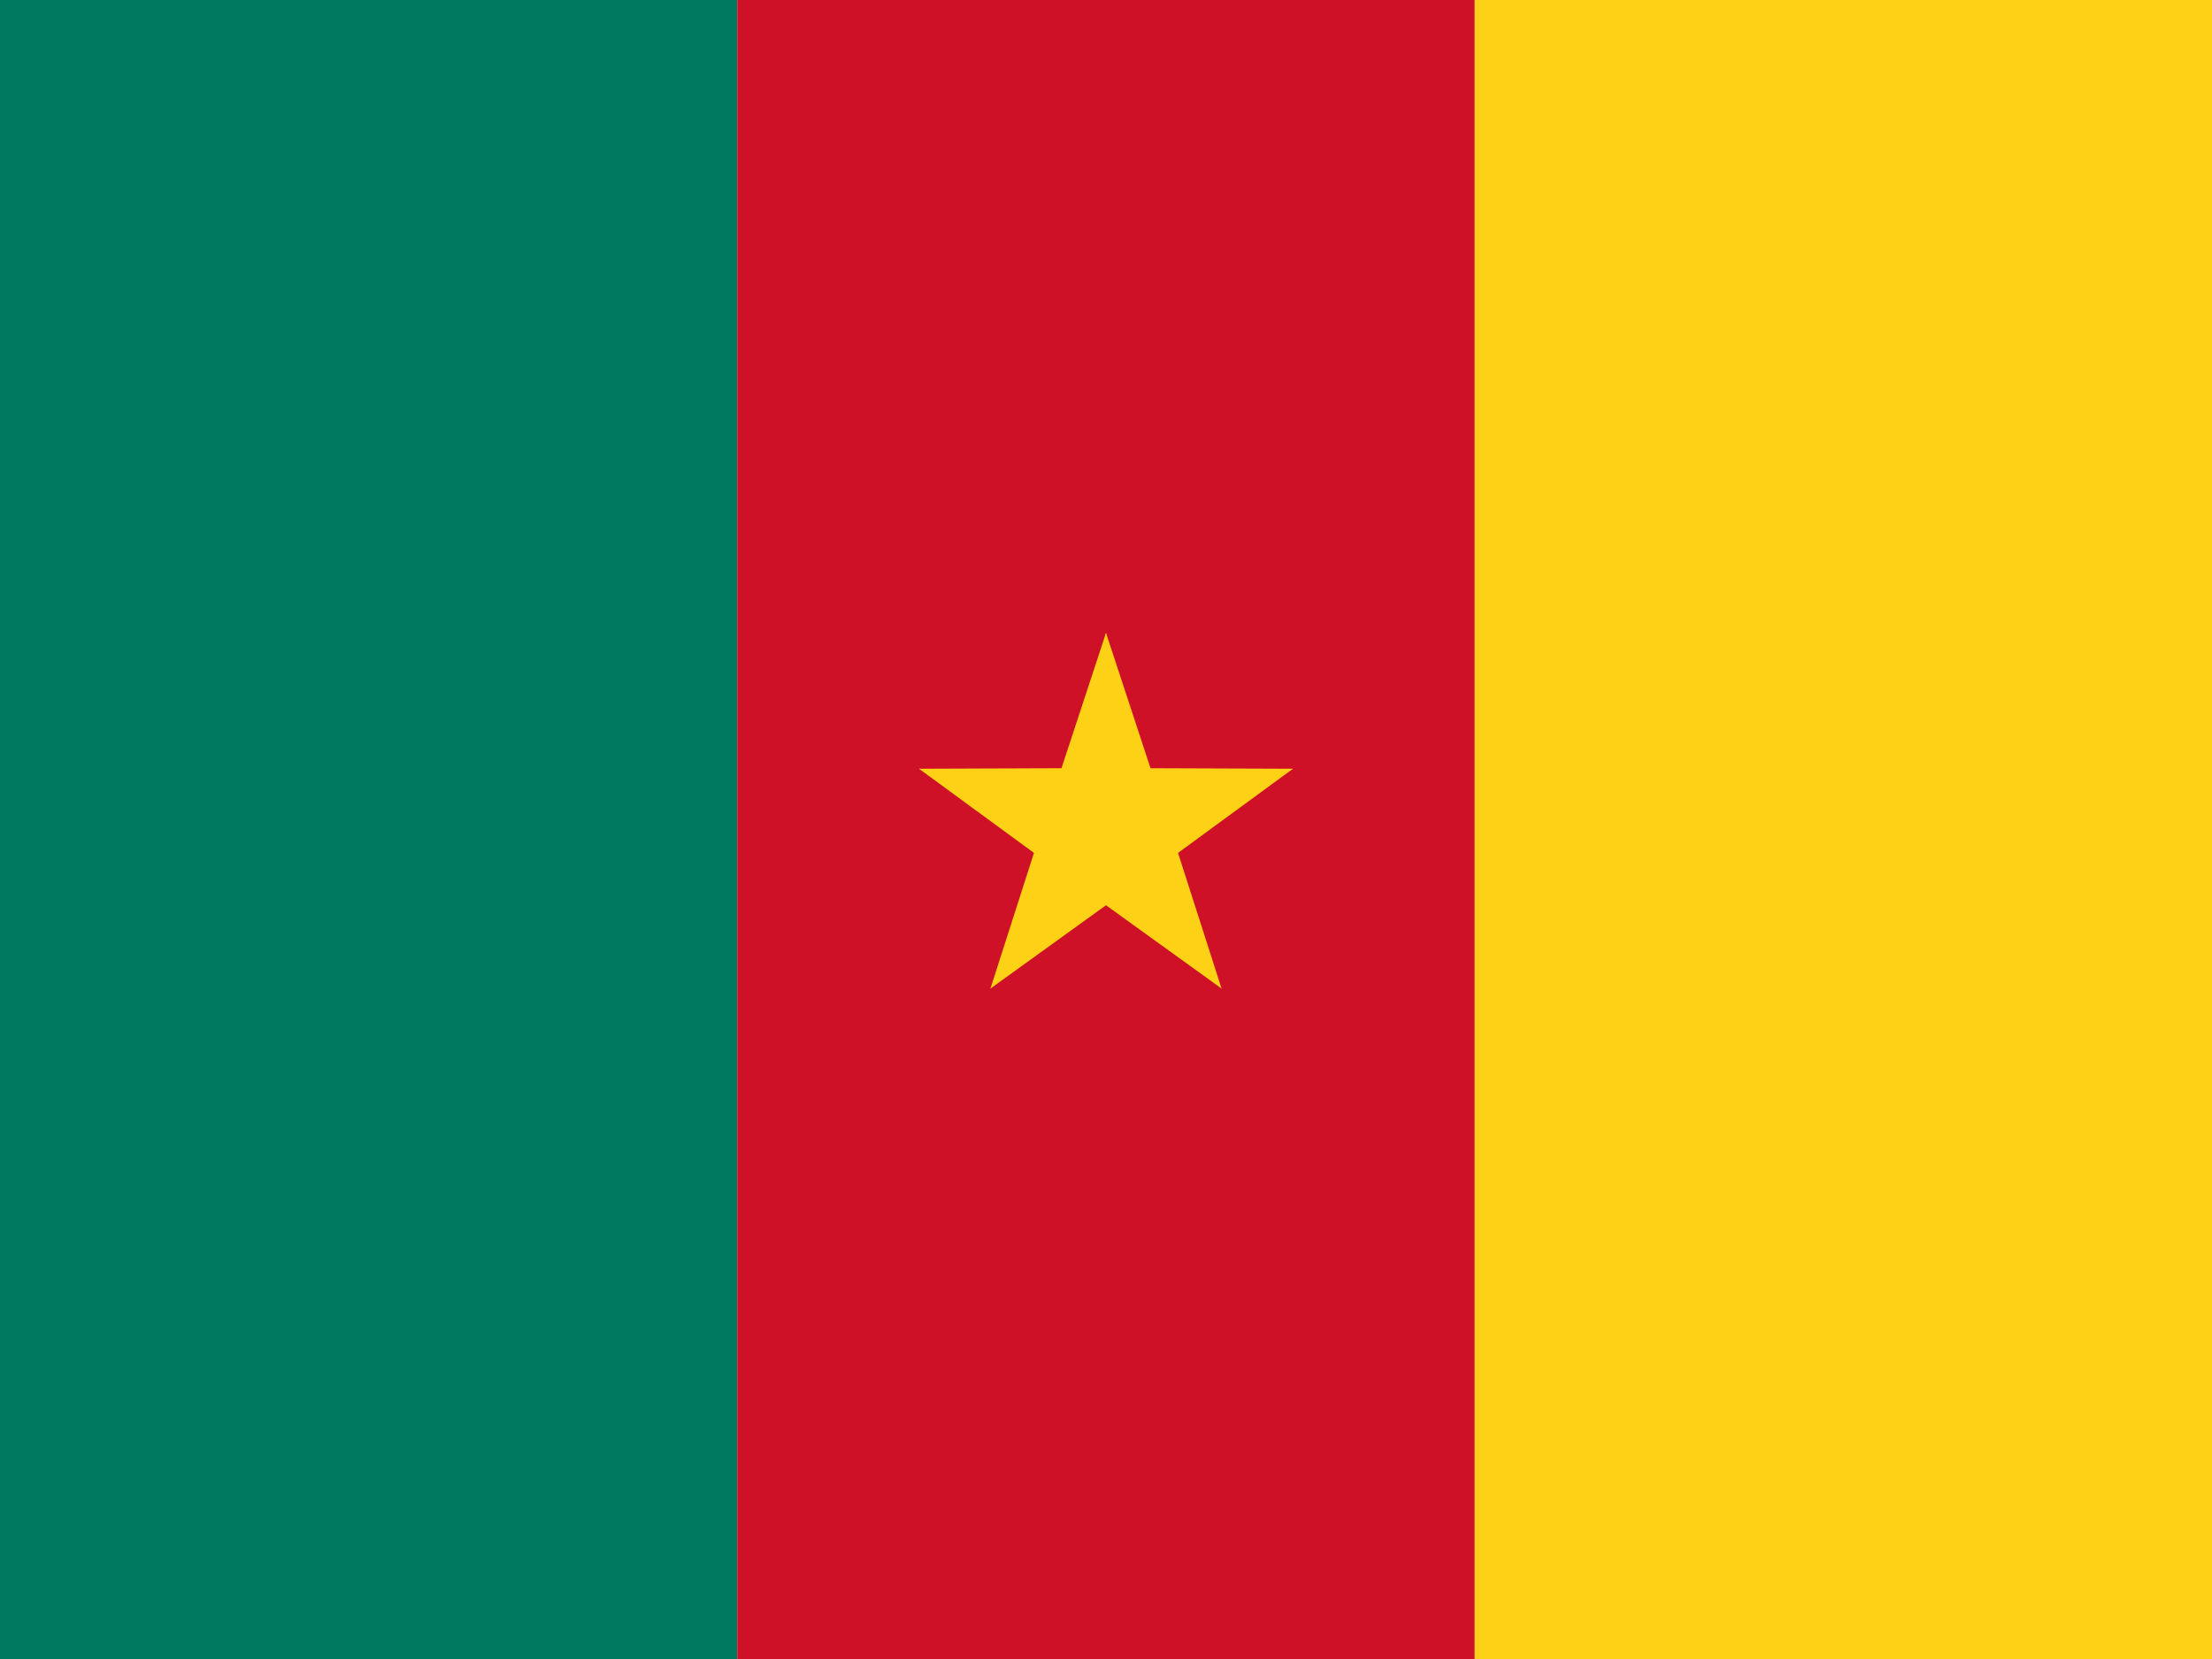
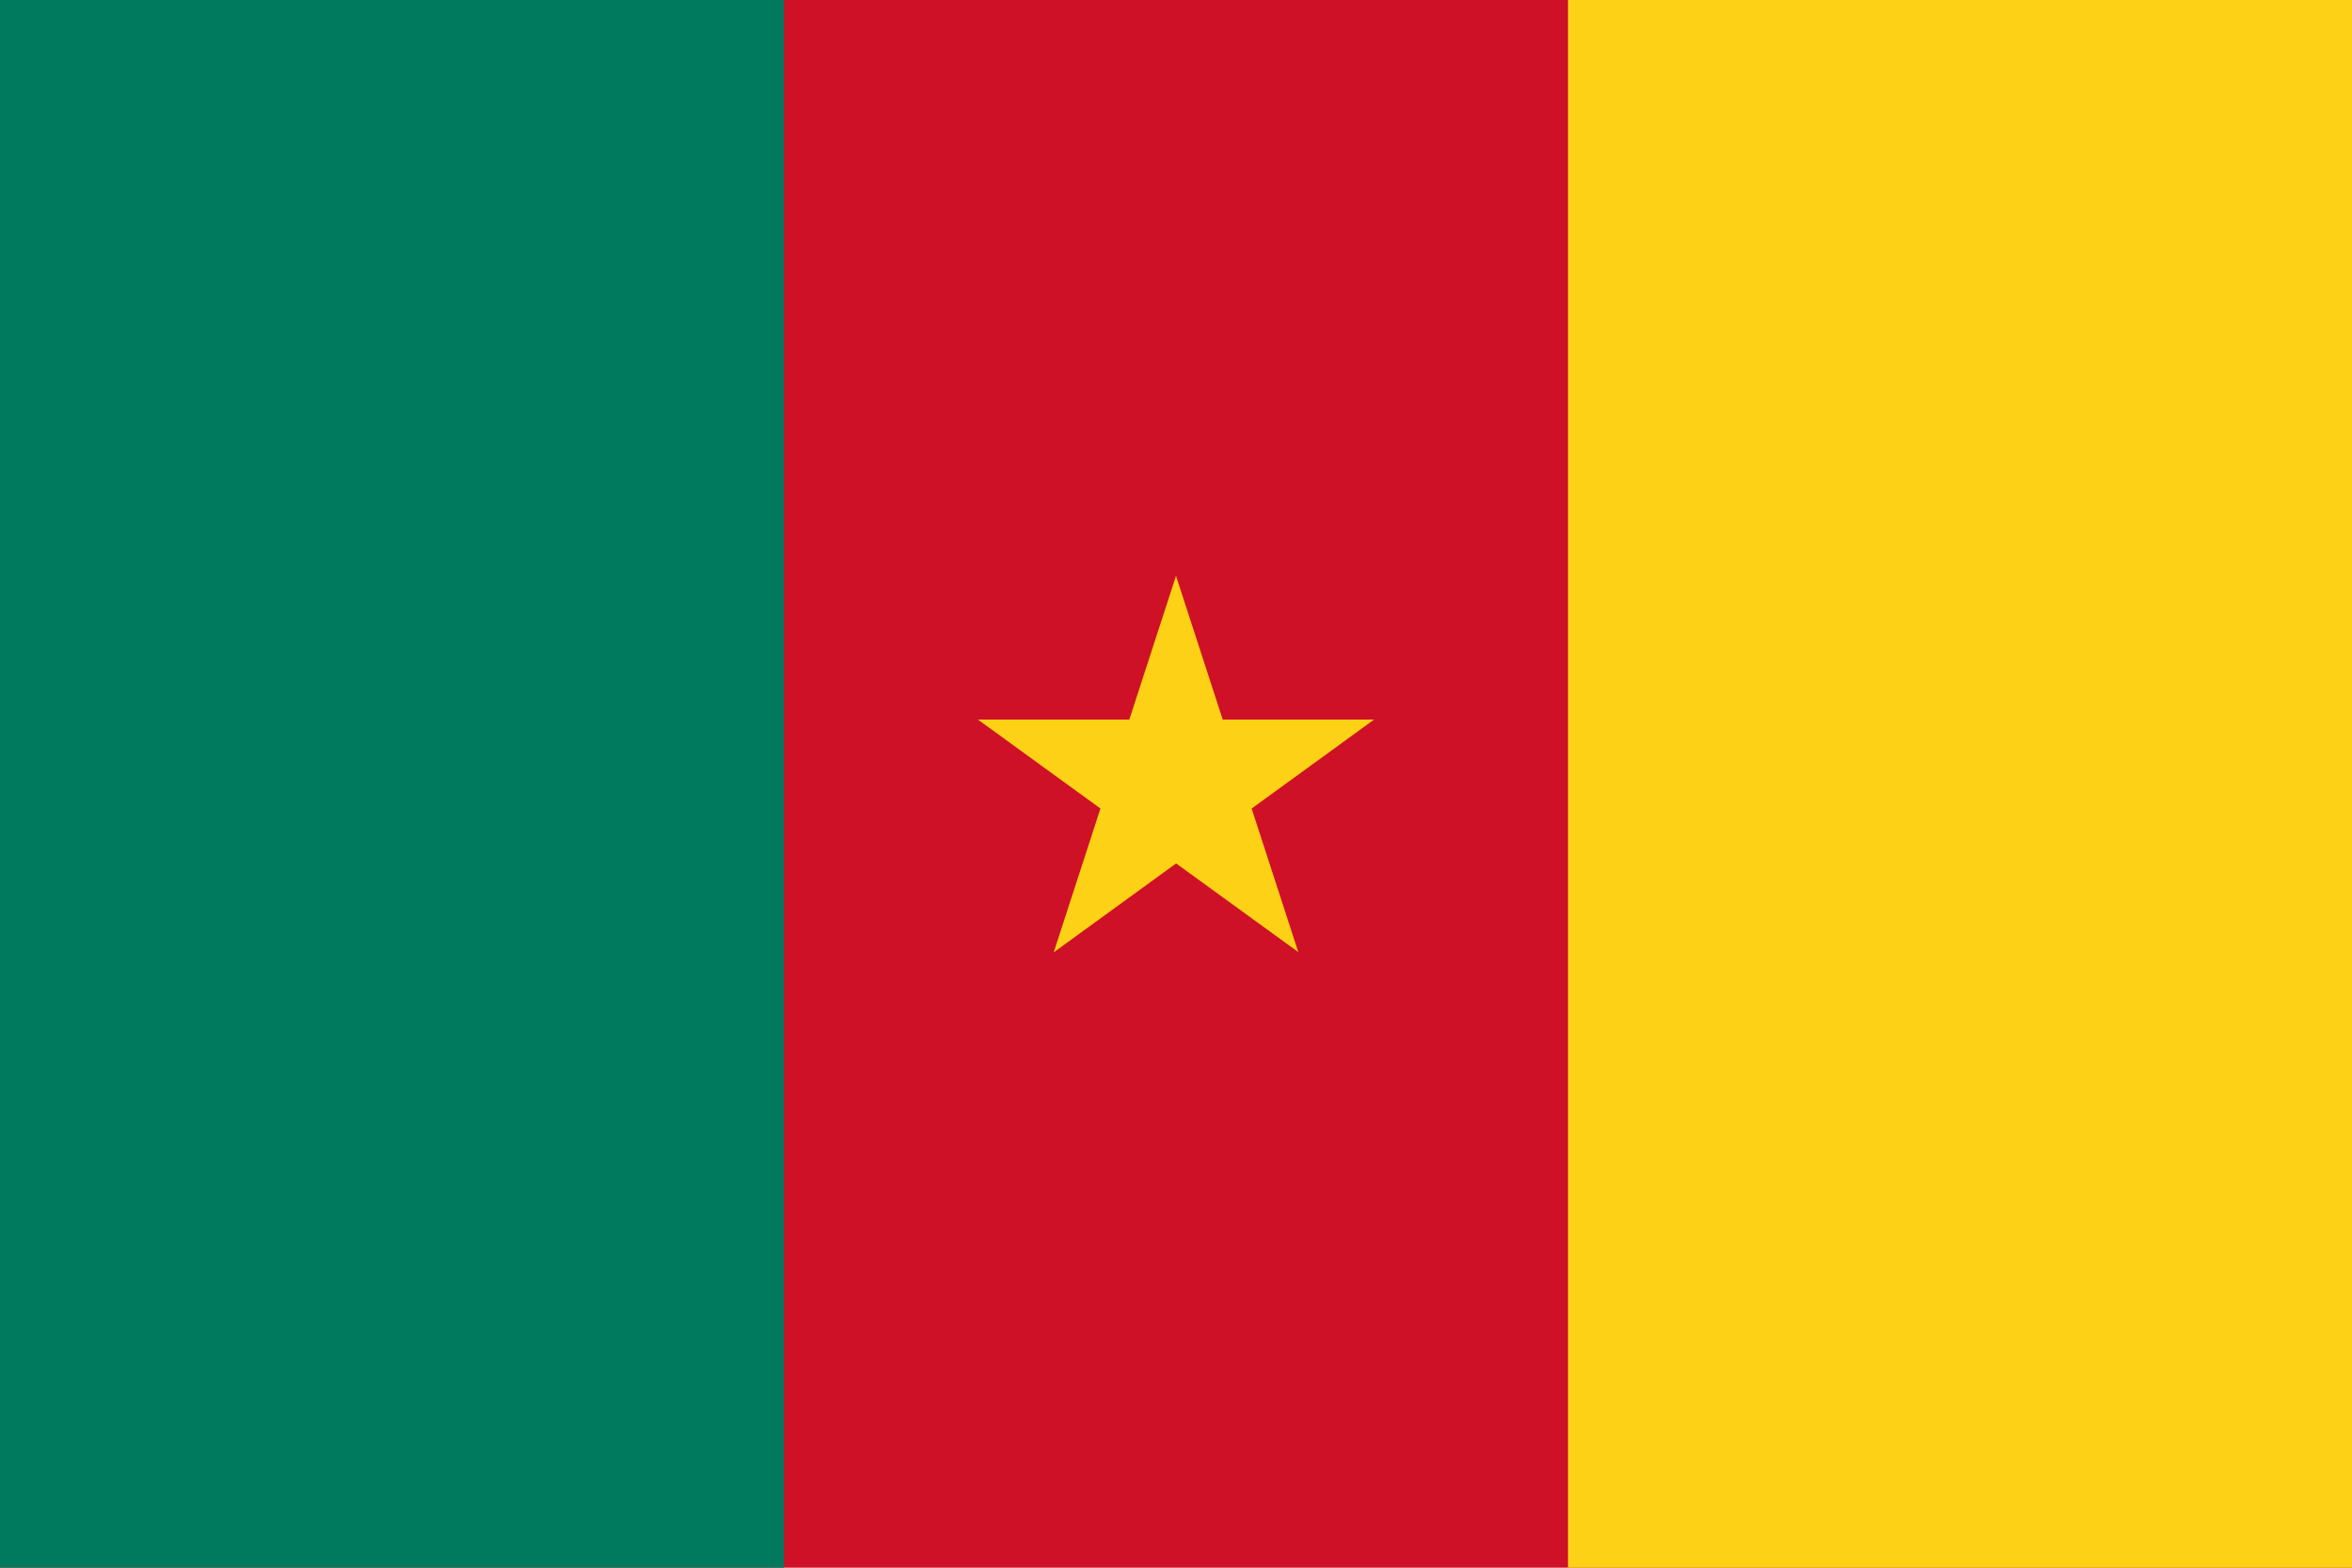
- <svg xmlns="http://www.w3.org/2000/svg" xmlns:xlink="http://www.w3.org/1999/xlink" id="flag-icons-cm" viewBox="0 0 640 480">
-   <path fill="#007a5e" d="M0 0h213.3v480H0z" />
-   <path fill="#ce1126" d="M213.3 0h213.4v480H213.3z" />
-   <path fill="#fcd116" d="M426.7 0H640v480H426.7z" />
-   <g fill="#fcd116" transform="translate(320 240)scale(7.1111)">
-     <g id="cm-b">
-       <path id="cm-a" d="M0-8-2.5-.4 1.3.9z" />
-       <use xlink:href="#cm-a" width="100%" height="100%" transform="scale(-1 1)" />
-     </g>
-     <use xlink:href="#cm-b" width="100%" height="100%" transform="rotate(72)" />
-     <use xlink:href="#cm-b" width="100%" height="100%" transform="rotate(144)" />
-     <use xlink:href="#cm-b" width="100%" height="100%" transform="rotate(-144)" />
-     <use xlink:href="#cm-b" width="100%" height="100%" transform="rotate(-72)" />
+ <svg xmlns="http://www.w3.org/2000/svg" viewBox="0 0 720 480">
+   <g transform="scale(80)">
+     <path fill="#ce1126" d="M0 0h9v6H0Z" />
+     <path fill="#007a5e" d="M0 0h3v6H0Z" />
+     <path fill="#fcd116" d="M6 0h3v6H6ZM4.032 3.645l1.226-.891H3.742l1.226.89-.468-1.44Z" />
  </g>
</svg>
